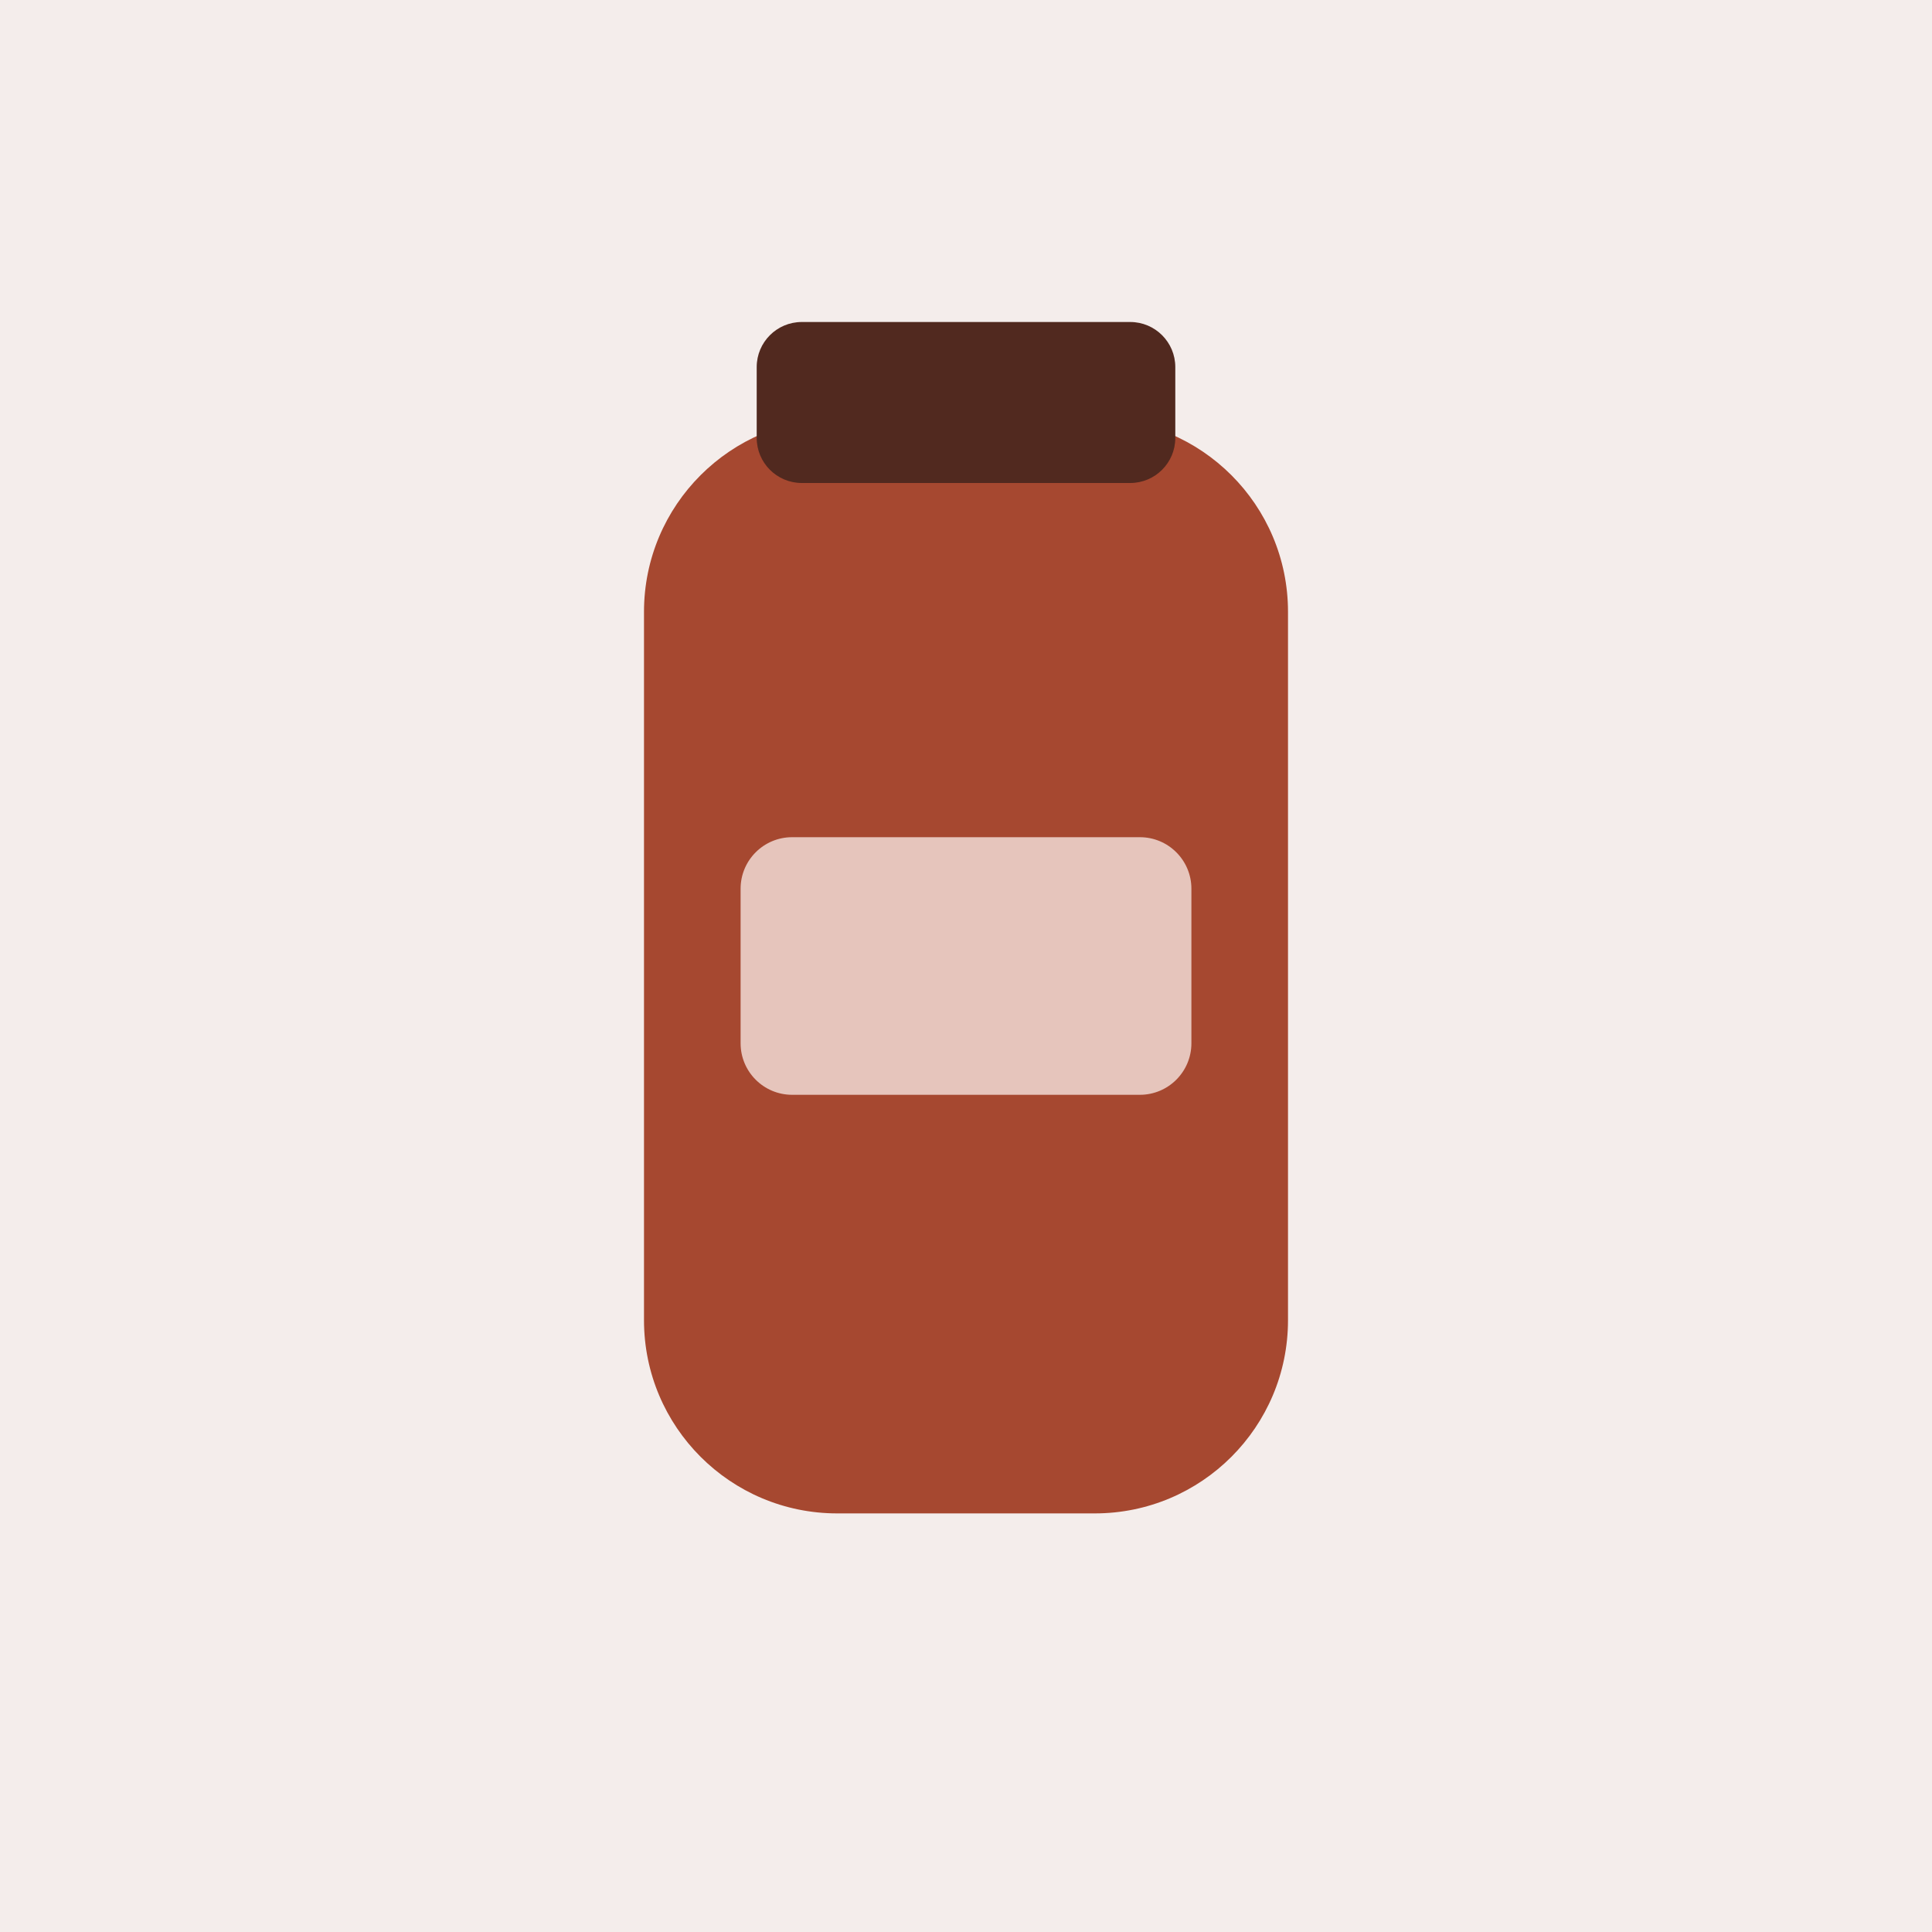
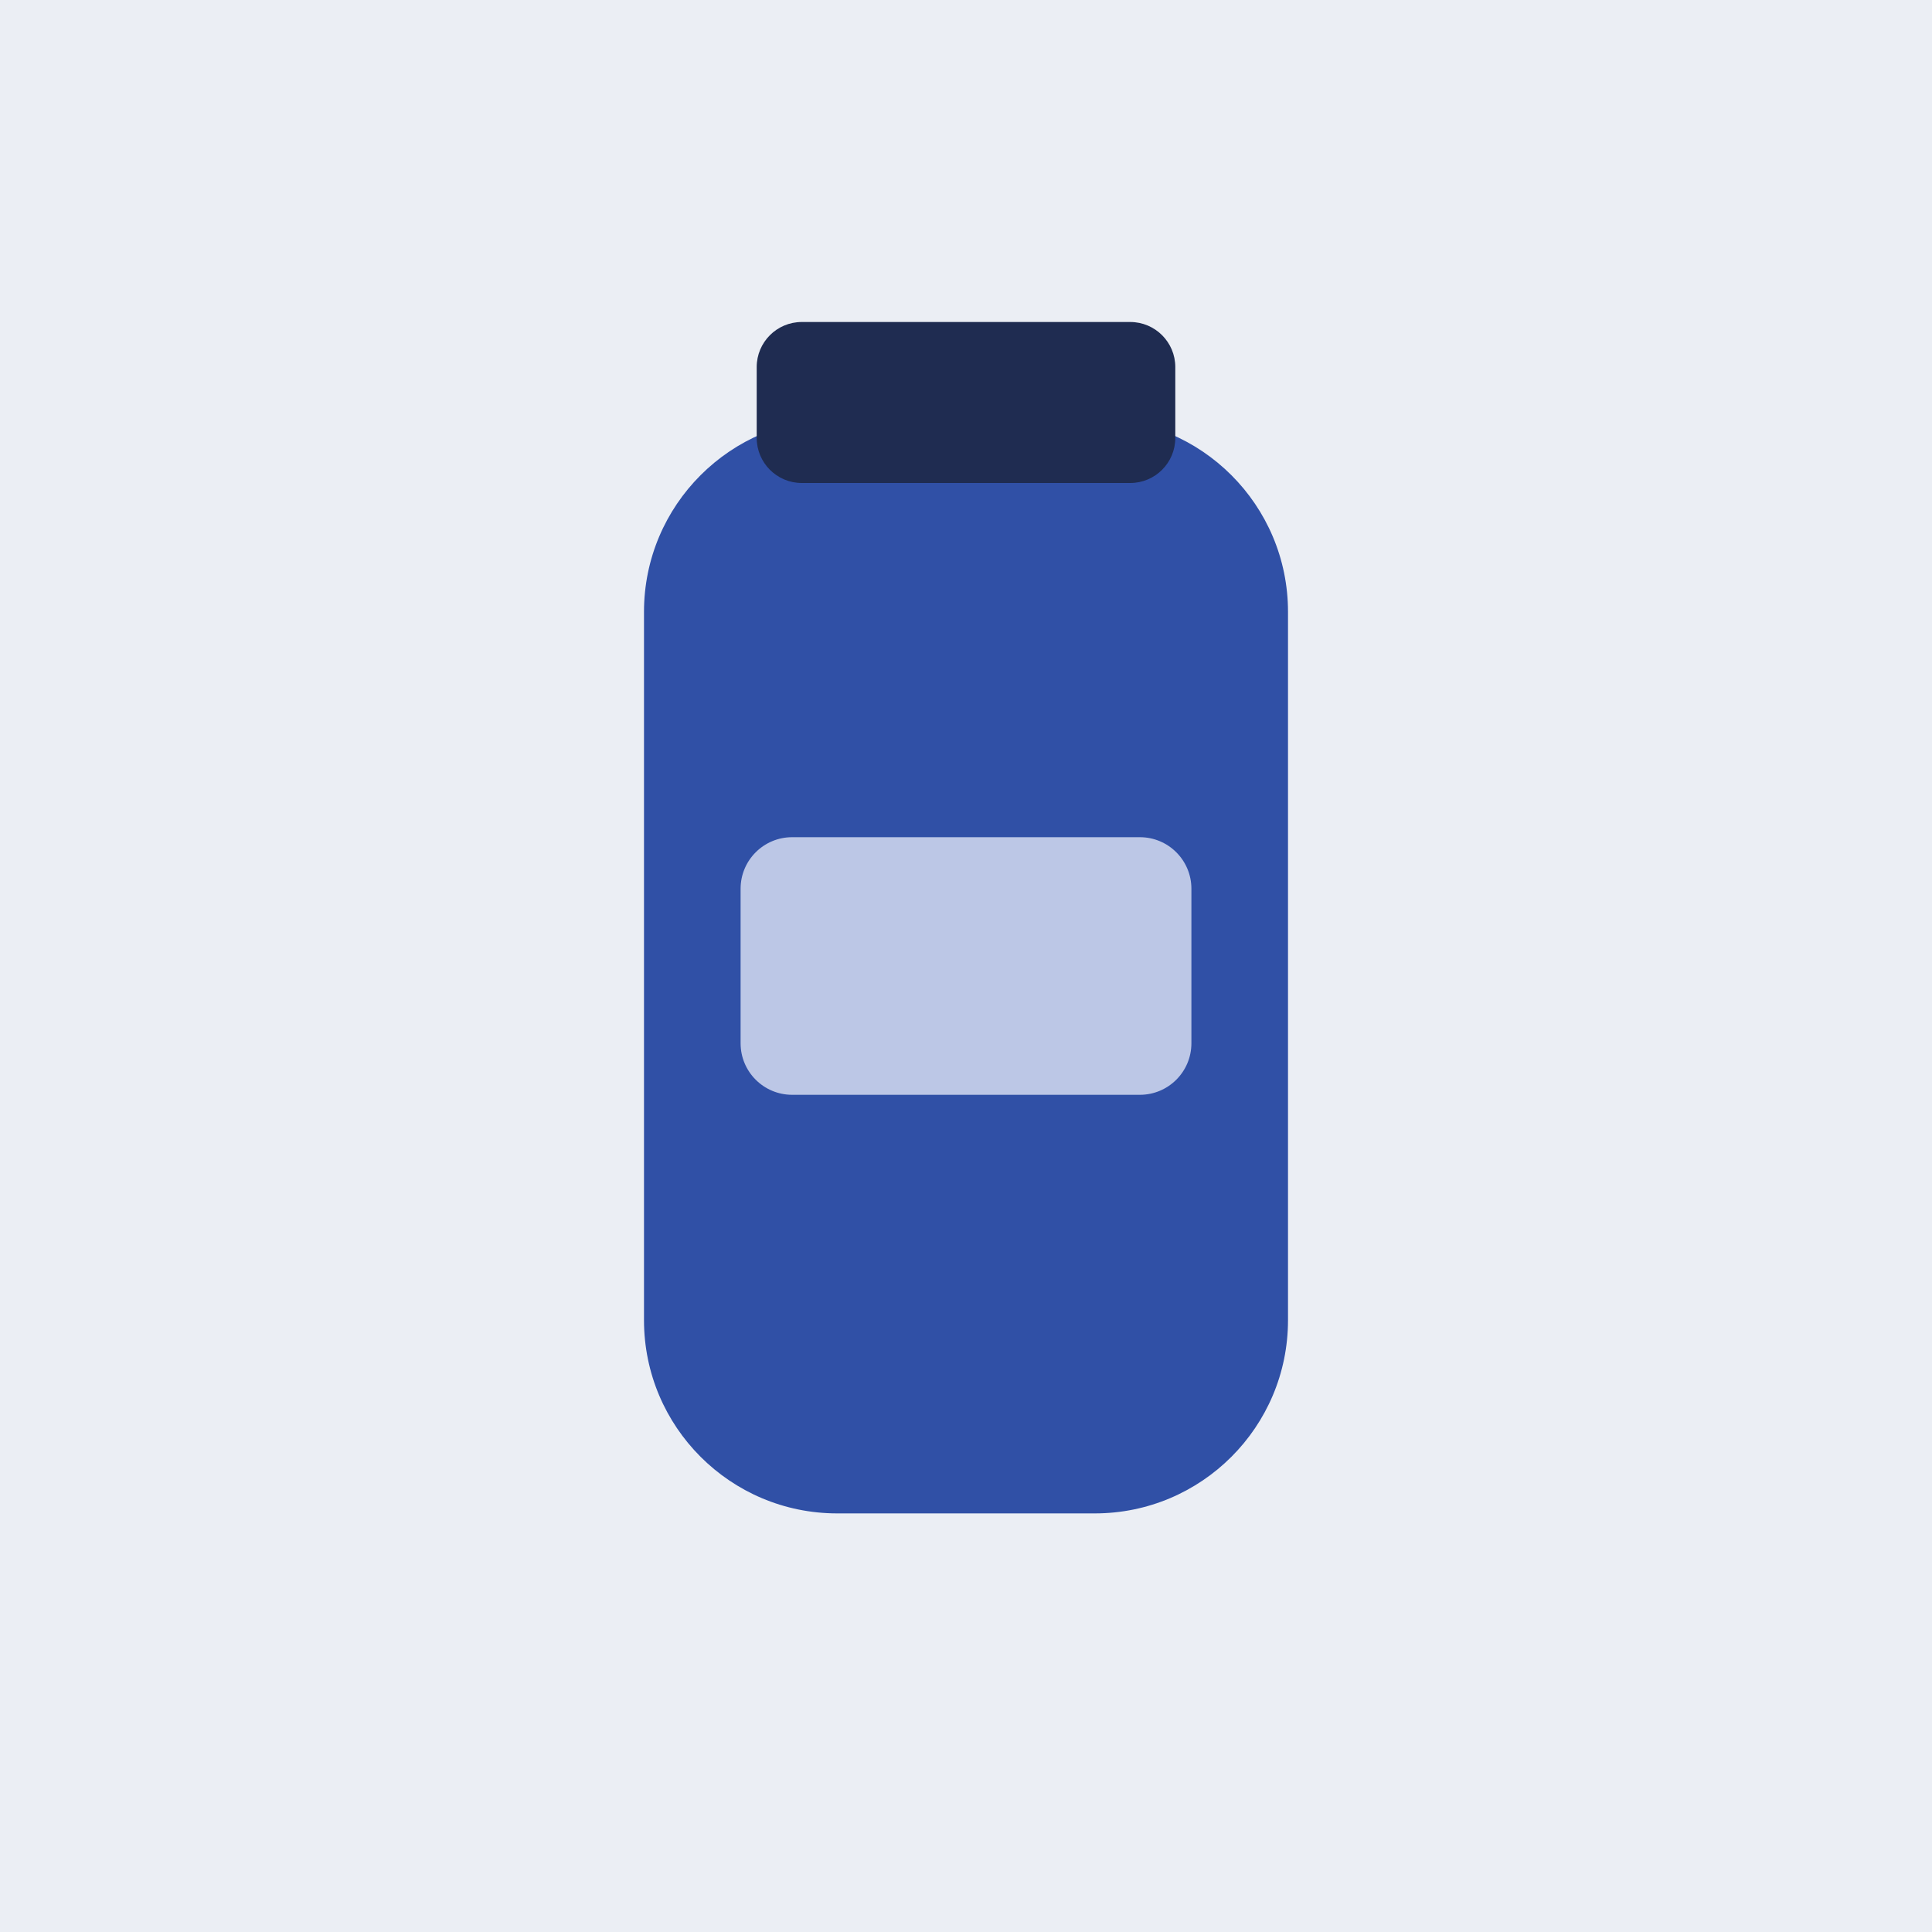
<svg xmlns="http://www.w3.org/2000/svg" viewBox="0 0 600 600" role="img">
-   <rect width="600" height="600" fill="hsl(12, 30%, 94%)" />
-   <rect x="200" y="130" width="200" height="340" rx="60" fill="hsl(12, 55%, 42%)" />
-   <rect x="235" y="100" width="130" height="50" rx="14" fill="hsl(12, 45%, 22%)" />
-   <rect x="230" y="260" width="140" height="80" rx="16" fill="hsl(12, 45%, 82%)" />
+   <rect width="600" height="600" fill="hsl(224, 30%, 94%)" />
+   <rect x="200" y="130" width="200" height="340" rx="60" fill="hsl(224, 55%, 42%)" />
+   <rect x="235" y="100" width="130" height="50" rx="14" fill="hsl(224, 45%, 22%)" />
+   <rect x="230" y="260" width="140" height="80" rx="16" fill="hsl(224, 45%, 82%)" />
</svg>
